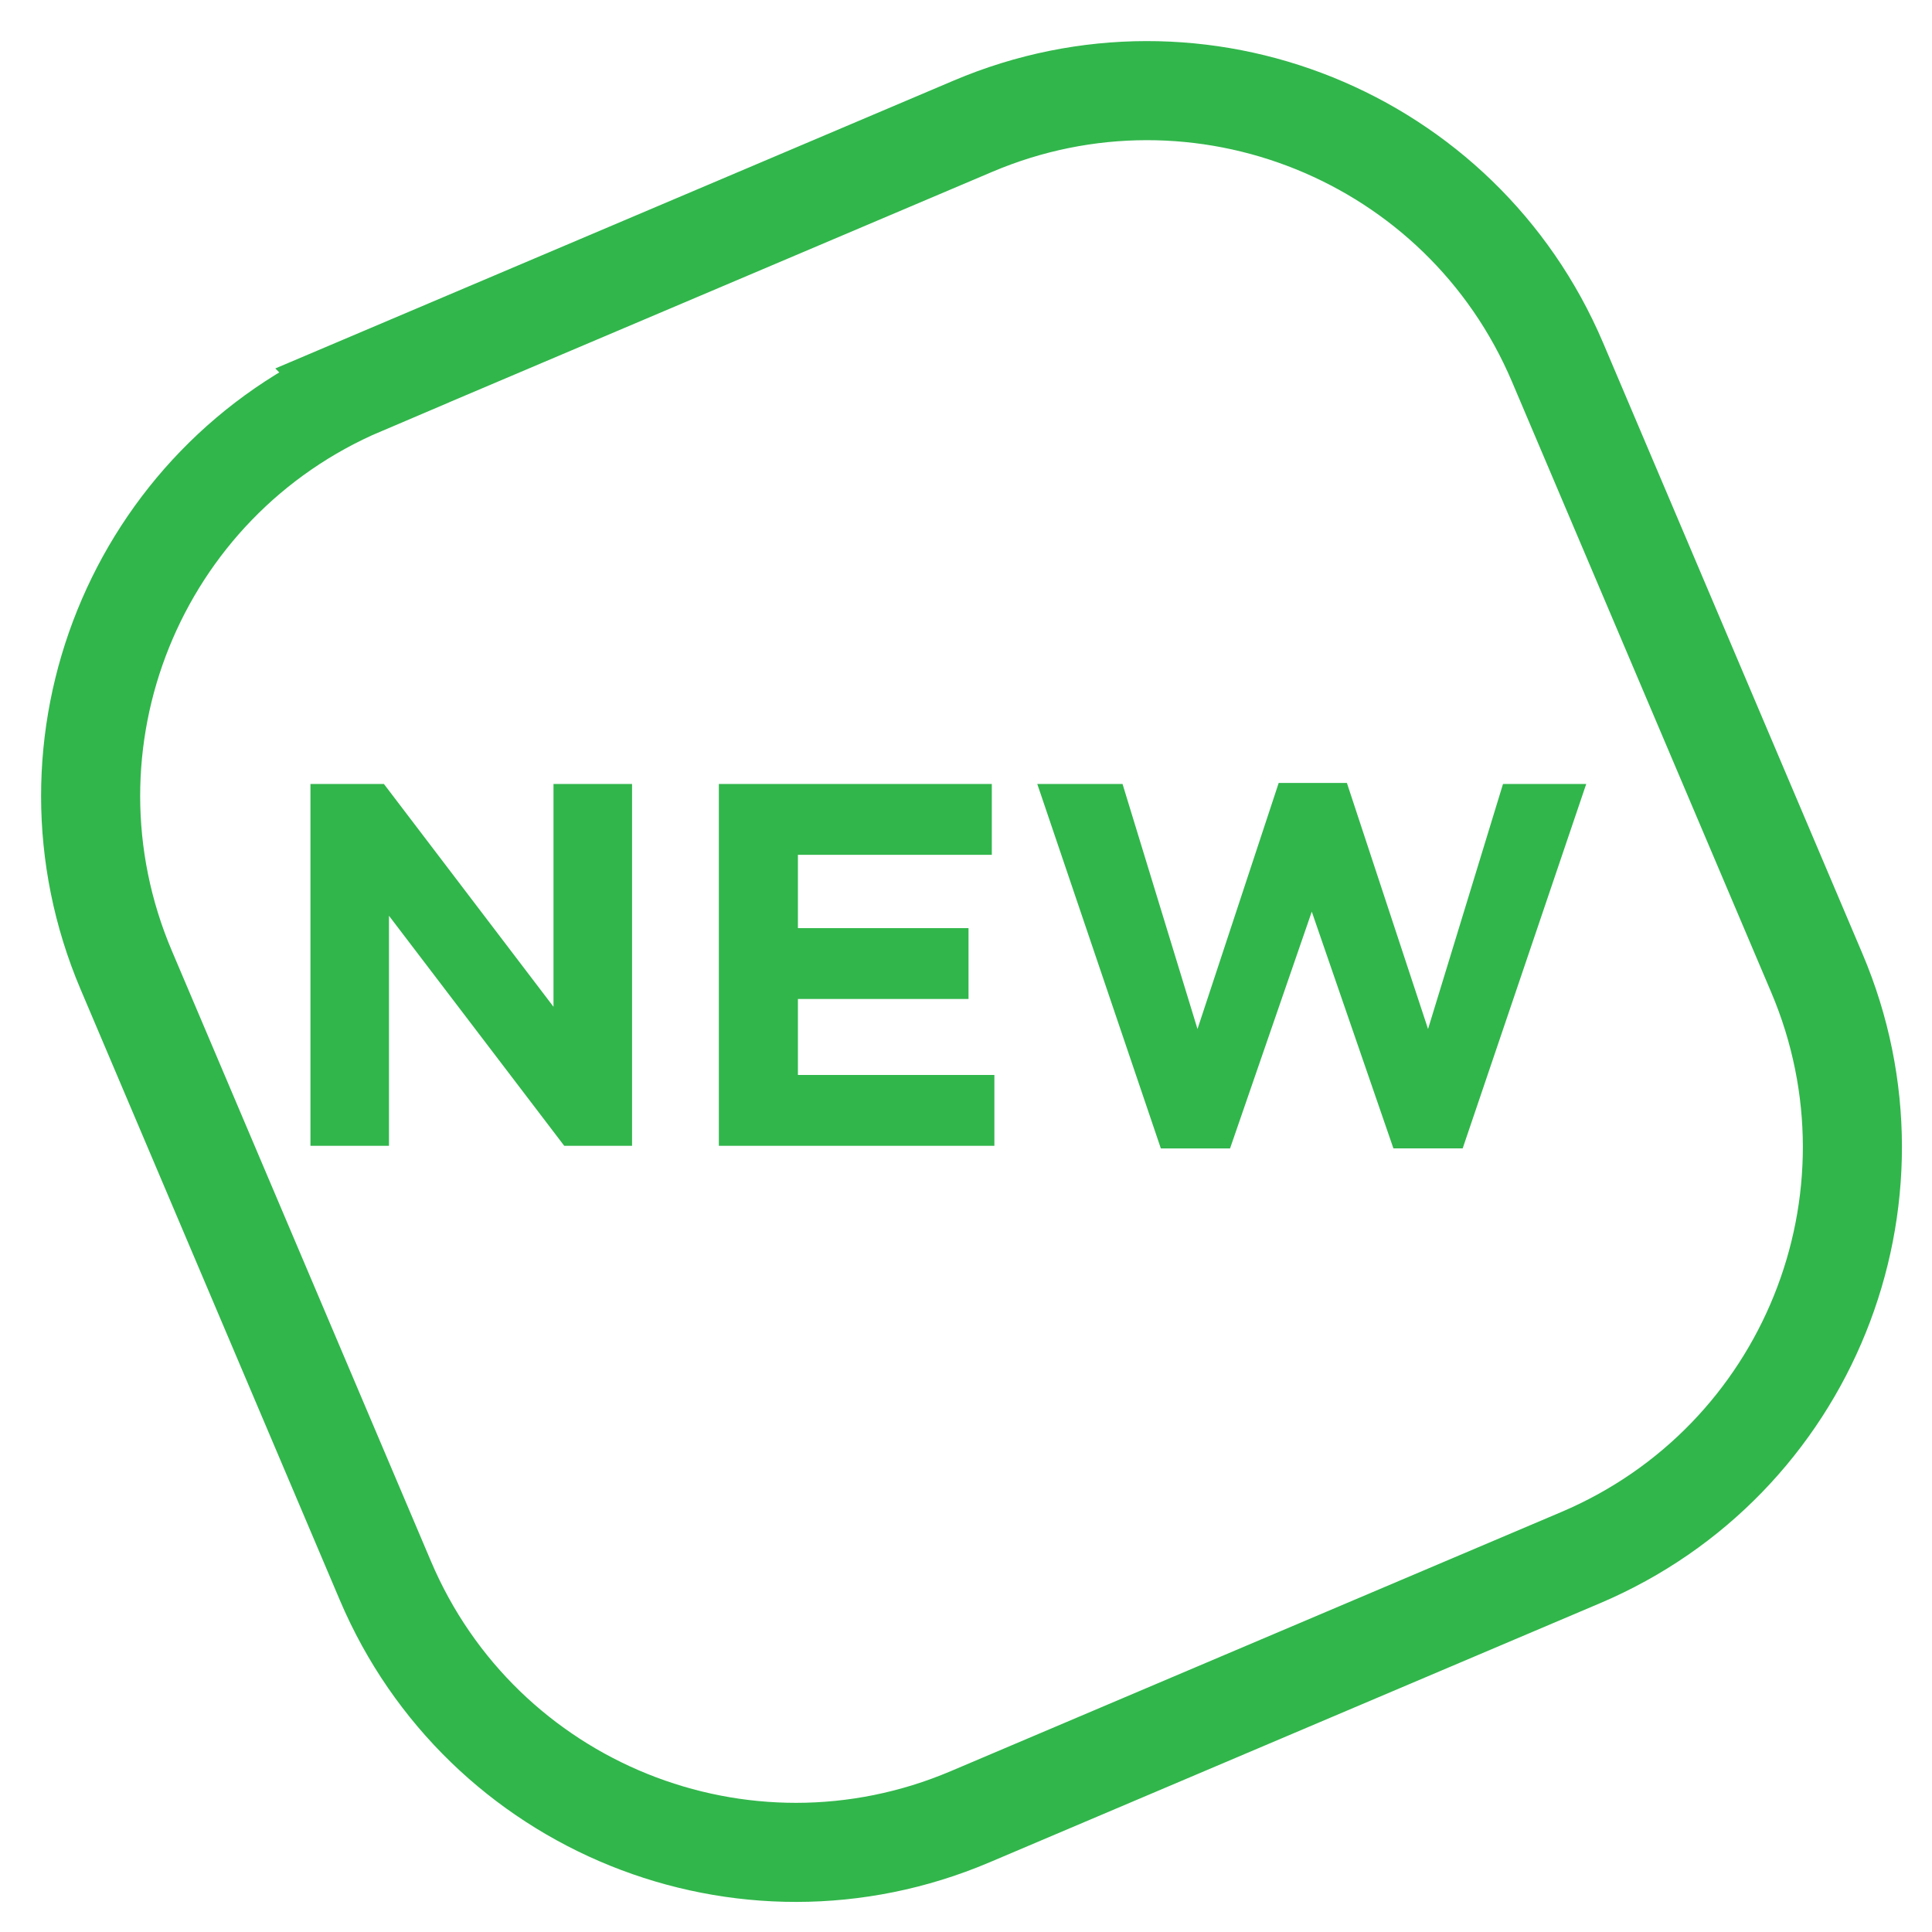
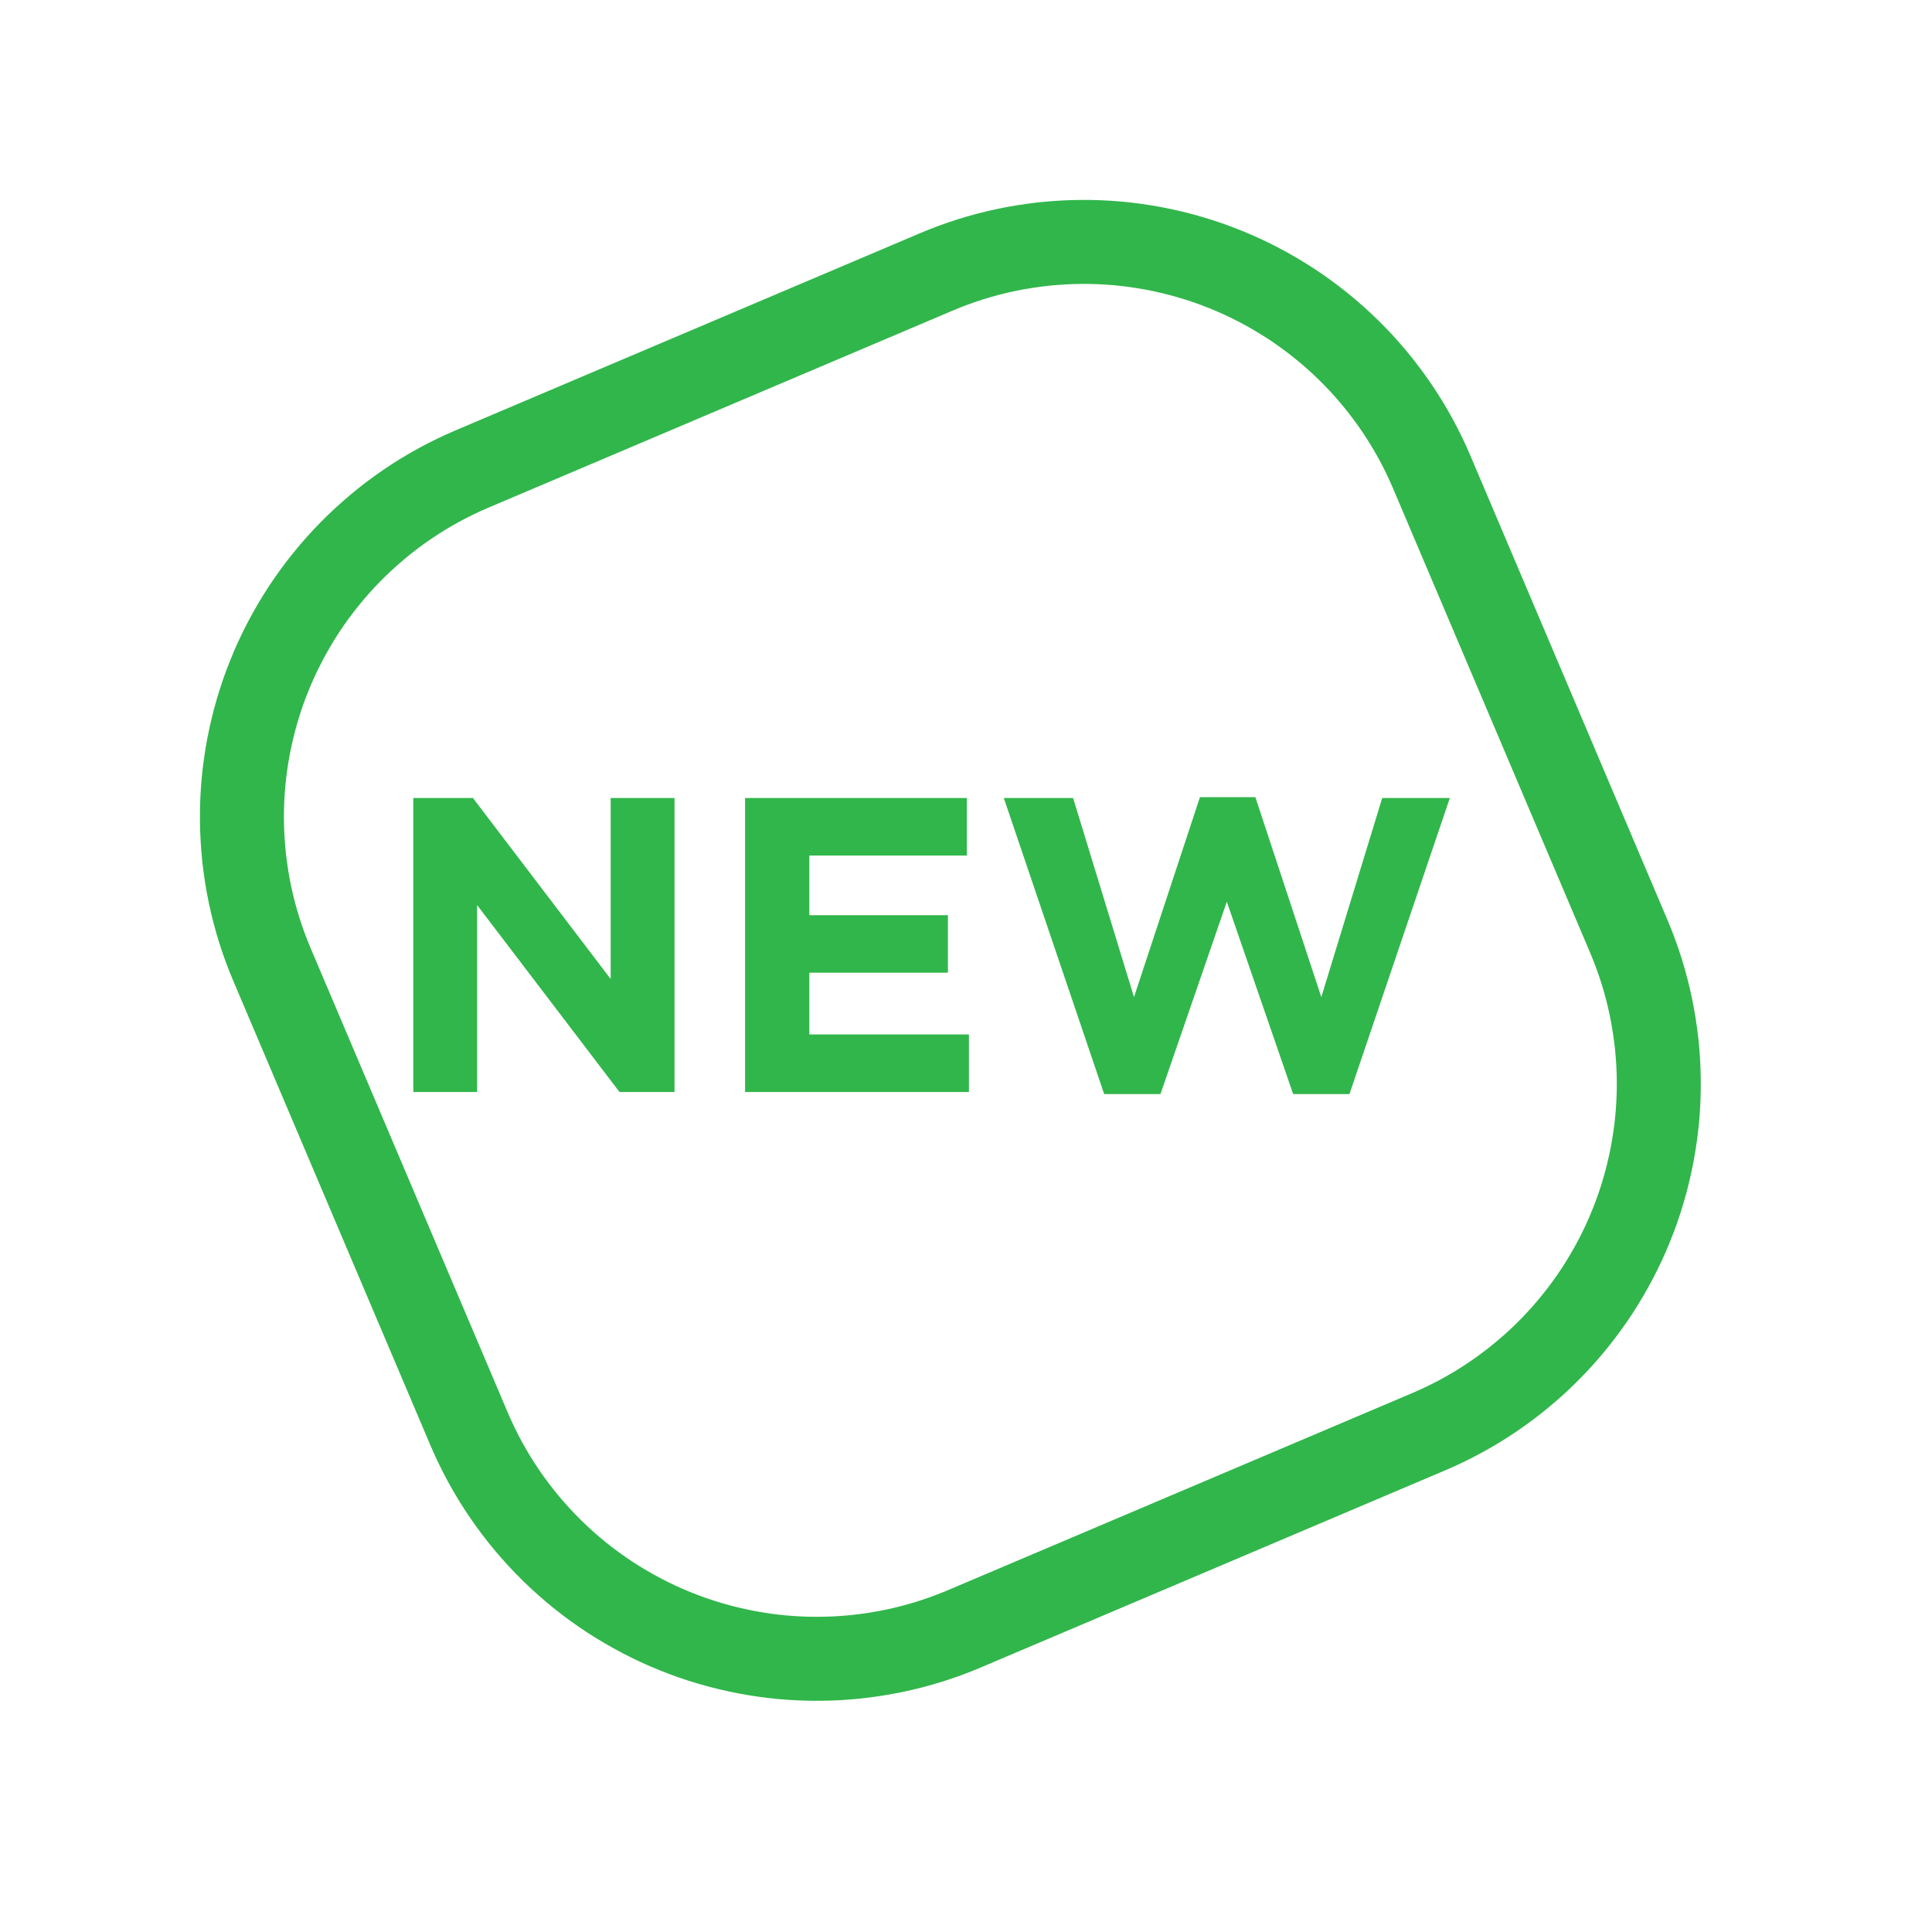
- <svg xmlns="http://www.w3.org/2000/svg" width="39" height="39">
-   <g fill="none" fill-rule="evenodd">
-     <path stroke="#31B64B" stroke-width="2" d="M7.314 7.78a9 9 0 00-4.767 11.8l5.232 12.327a9 9 0 0011.801 4.768l12.327-5.232a9 9 0 004.768-11.802L31.442 7.315a9 9 0 00-11.8-4.768L7.313 7.779z" />
-     <path fill="#31B64B" d="M6.267 23.13v-7.304H7.75l3.423 4.497v-4.497h1.586v7.304H11.39l-3.538-4.644v4.644H6.267zm8.244 0v-7.304h5.51v1.43h-3.914v1.48h3.444v1.43h-3.444V21.7h3.966v1.43H14.51zm8.922.052l-2.494-7.356h1.721l1.513 4.946 1.639-4.967h1.377l1.638 4.967 1.513-4.946h1.68l-2.494 7.356h-1.398l-1.648-4.779-1.65 4.78h-1.397z" />
+ <svg xmlns="http://www.w3.org/2000/svg" xmlns:xlink="http://www.w3.org/1999/xlink" width="46" height="46">
+   <defs>
+     <clipPath id="b">
+       <use xlink:href="#a" />
+     </clipPath>
+     <path d="M9.999 0h12.002q.245 0 .49.012.246.012.49.036.244.024.487.06t.484.084q.24.048.479.108.238.06.473.13.234.072.466.155.23.082.457.176.227.094.45.199.221.105.438.22.216.116.427.243.21.126.414.262.204.137.401.283.198.146.387.302.19.155.372.32t.355.339q.174.173.339.355.165.182.32.372.156.19.302.387t.283.4q.136.205.262.415.127.211.242.428.116.216.221.438t.199.449q.094.226.177.457.082.232.153.466.072.235.131.473.06.239.108.48.048.24.084.483.036.243.06.487t.036.49q.012.245.012.49v12.002q0 .245-.012.49-.012.246-.036.49-.024.244-.06.487t-.084.484q-.048.24-.108.479-.06.238-.13.473-.072.234-.154.466-.083.23-.177.457-.094.227-.199.45-.105.221-.22.438-.116.216-.243.427-.126.21-.262.414-.137.204-.283.401-.146.198-.302.387-.155.19-.32.372t-.339.355q-.173.174-.355.339-.182.165-.372.32-.19.156-.387.302t-.4.283q-.205.136-.415.262-.211.127-.427.242-.217.116-.439.221t-.449.199q-.226.094-.457.177-.232.082-.466.153-.235.072-.473.131-.239.06-.48.108-.24.048-.483.084-.243.036-.487.06t-.49.036q-.244.012-.49.012H9.999q-.245 0-.49-.012-.246-.012-.49-.036-.244-.024-.487-.06t-.484-.084q-.24-.048-.479-.108-.238-.06-.473-.13-.234-.072-.466-.154-.23-.083-.457-.177-.227-.094-.45-.199-.221-.105-.438-.22-.216-.116-.427-.243-.21-.126-.414-.262-.204-.137-.401-.283-.198-.146-.387-.302-.19-.155-.372-.32t-.355-.339q-.174-.173-.339-.355-.165-.182-.32-.372-.156-.19-.302-.387t-.283-.4q-.136-.205-.262-.415-.127-.211-.242-.427-.116-.217-.221-.439t-.199-.449q-.094-.226-.176-.457-.083-.232-.154-.466-.072-.235-.131-.473-.06-.239-.108-.48-.048-.24-.084-.483-.036-.243-.06-.487t-.036-.49Q0 22.248 0 22.002V9.999q0-.245.012-.49.012-.246.036-.49.024-.244.06-.487t.084-.484Q.24 7.808.3 7.57t.13-.473q.072-.234.155-.466.082-.23.176-.457.094-.227.199-.45.105-.221.22-.438.116-.216.243-.427.126-.21.262-.414.137-.204.283-.401.146-.198.302-.387.155-.19.32-.372t.339-.355q.173-.174.355-.339.182-.165.372-.32.19-.156.387-.302t.4-.283q.205-.136.415-.262.211-.127.428-.242.216-.116.438-.221t.449-.199q.226-.094.457-.176.232-.083.466-.154Q7.331.359 7.57.3q.239-.06.48-.108.24-.048.483-.084.243-.036.487-.06t.49-.036Q9.753 0 9.998 0z" transform="rotate(-23 32.644 4.984)" id="a" />
+   </defs>
+   <g clip-path="url(#b)" transform="translate(1 1)">
+     <use xlink:href="#a" fill="none" stroke="#31B64B" stroke-width="4" />
  </g>
+   <path d="M23.9 19l2.39 7.05h1.34l1.58-4.58 1.58 4.58h1.34L34.52 19h-1.61l-1.45 4.74-1.57-4.76h-1.32L27 23.74 25.55 19H23.9zM9.84 19v7h1.52v-4.45L14.75 26h1.31v-7h-1.52v4.31L11.26 19H9.84zm7.9 7v-7h5.28v1.37h-3.75v1.42h3.3v1.37h-3.3v1.47h3.8V26h-5.33z" fill="#31B64B" fill-rule="evenodd" />
</svg>
